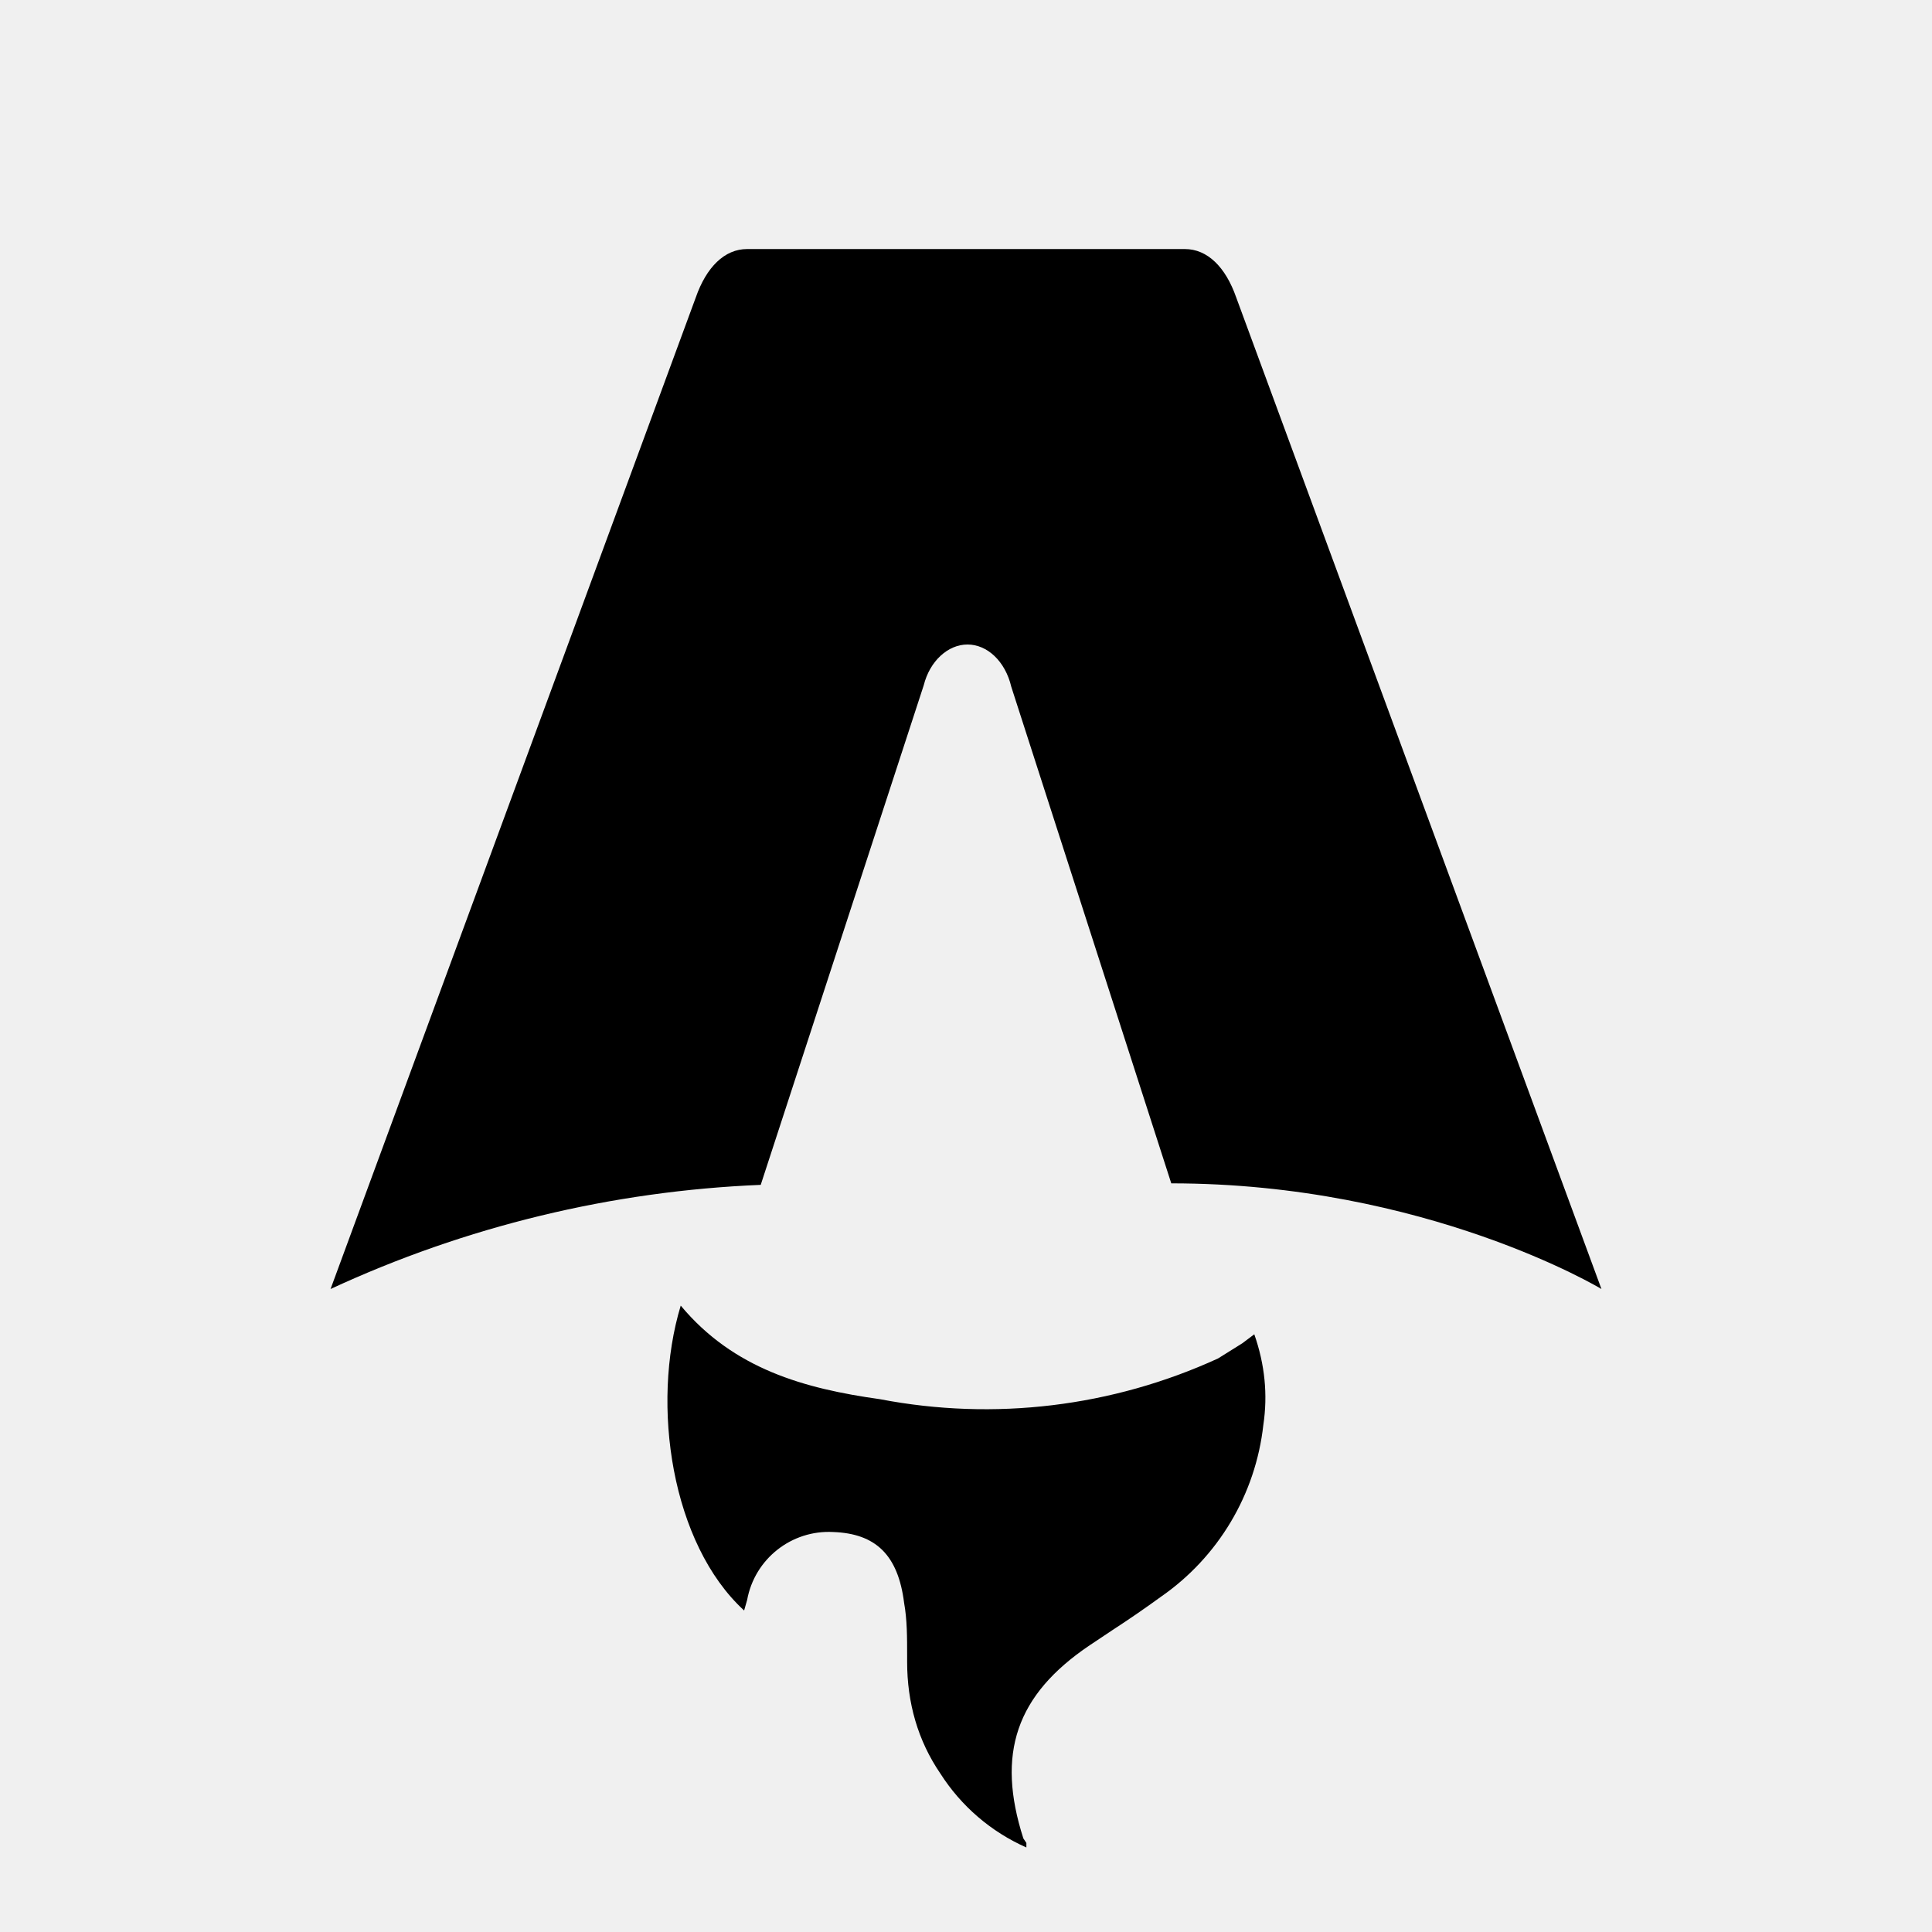
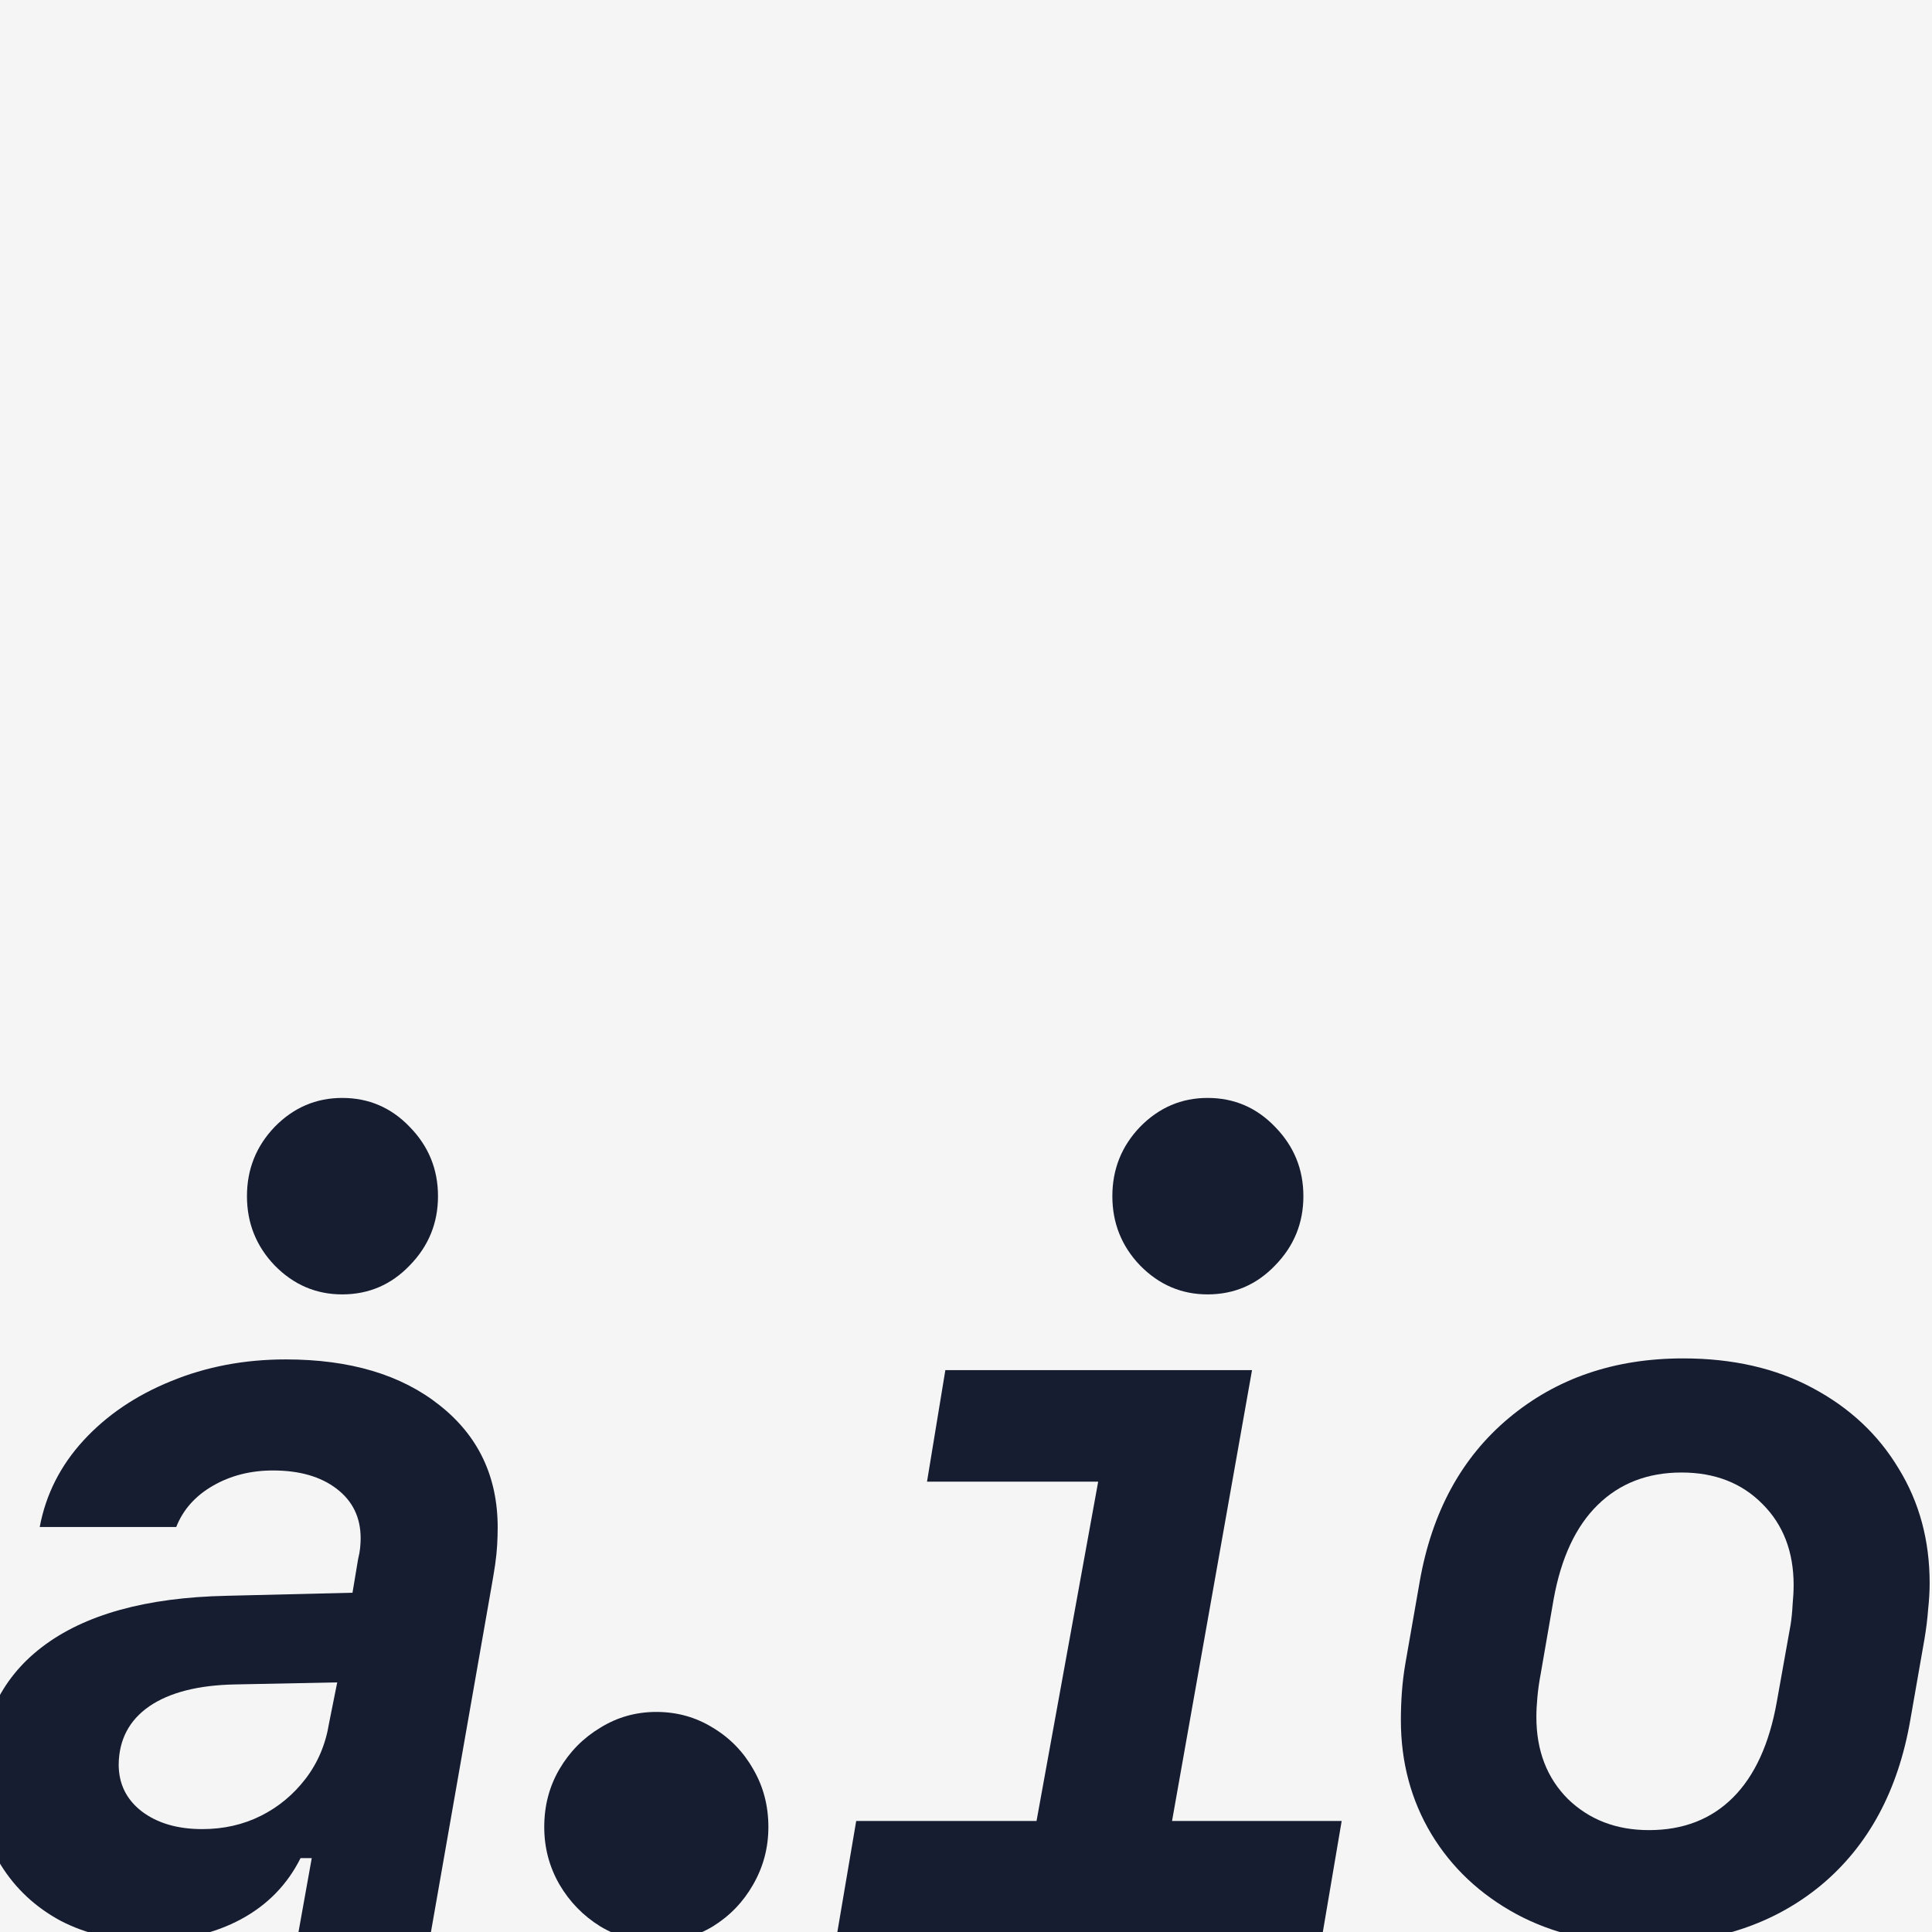
- <svg xmlns="http://www.w3.org/2000/svg" fill="none" viewBox="0 0 128 128">
-   <path d="M50.4 78.5a75.1 75.1 0 0 0-28.5 6.9l24.2-65.7c.7-2 1.9-3.2 3.4-3.2h29c1.5 0 2.7 1.2 3.4 3.2l24.2 65.7s-11.6-7-28.5-7L67 45.5c-.4-1.7-1.6-2.8-2.9-2.8-1.3 0-2.5 1.1-2.9 2.7L50.4 78.5Zm-1.1 28.2Zm-4.2-20.2c-2 6.6-.6 15.8 4.2 20.2a17.5 17.5 0 0 1 .2-.7 5.5 5.5 0 0 1 5.7-4.5c2.8.1 4.3 1.5 4.7 4.7.2 1.1.2 2.3.2 3.5v.4c0 2.7.7 5.2 2.2 7.4a13 13 0 0 0 5.7 4.9v-.3l-.2-.3c-1.8-5.6-.5-9.5 4.4-12.8l1.5-1a73 73 0 0 0 3.2-2.2 16 16 0 0 0 6.8-11.4c.3-2 .1-4-.6-6l-.8.6-1.6 1a37 37 0 0 1-22.4 2.7c-5-.7-9.7-2-13.2-6.2Z" />
-   <style>
-         path { fill: #000; }
-         @media (prefers-color-scheme: dark) {
-             path { fill: #FFF; }
-         }
-     </style>
+ <svg xmlns="http://www.w3.org/2000/svg" width="500" height="500" viewBox="0 0 500 500" fill="none">
+   <g clip-path="url(#clip0_18_11)">
+     <rect width="500" height="500" fill="#F5F5F5" />
+     <path d="M425.431 503.032C412.95 503.032 401.964 500.483 392.472 495.386C383.067 490.288 375.729 483.389 370.455 474.688C365.182 465.898 362.545 456.055 362.545 445.156C362.545 442.695 362.633 440.278 362.809 437.905C362.984 435.444 363.292 432.939 363.732 430.391L367.423 409.297C370.587 391.279 378.277 377.173 390.494 366.978C402.799 356.694 417.828 351.553 435.582 351.553C448.414 351.553 459.576 354.102 469.068 359.199C478.649 364.297 486.075 371.24 491.349 380.029C496.71 388.73 499.391 398.618 499.391 409.692C499.391 411.802 499.259 414.087 498.995 416.548C498.819 418.921 498.512 421.426 498.072 424.062L494.381 445.156C491.217 463.438 483.526 477.676 471.31 487.871C459.093 497.979 443.8 503.032 425.431 503.032ZM435.187 381.084C426.398 381.084 419.147 383.896 413.434 389.521C407.809 395.059 404.029 403.145 402.096 413.779L398.668 433.555C398.316 435.4 398.053 437.29 397.877 439.224C397.701 441.069 397.613 442.783 397.613 444.365C397.613 453.066 400.338 460.142 405.787 465.591C411.324 470.952 418.312 473.633 426.749 473.633C435.626 473.633 442.877 470.82 448.502 465.195C454.127 459.57 457.906 451.309 459.84 440.41L463.4 420.503C463.663 418.833 463.839 417.075 463.927 415.229C464.103 413.384 464.191 411.714 464.191 410.22C464.191 401.606 461.51 394.619 456.149 389.258C450.787 383.809 443.8 381.084 435.187 381.084Z" fill="#161D31" />
+     <path d="M342.348 500H216.708L221.586 471.26H268.256L284.208 383.457H239.911L244.657 354.585H324.023L303.324 471.26H347.226L342.348 500Z" fill="#161D31" />
+     <path d="M169.854 502.505C164.58 502.505 159.746 501.187 155.352 498.55C150.957 495.825 147.441 492.222 144.805 487.739C142.168 483.169 140.85 478.203 140.85 472.842C140.85 467.305 142.168 462.295 144.805 457.812C147.441 453.33 150.957 449.771 155.352 447.134C159.746 444.409 164.58 443.047 169.854 443.047C175.215 443.047 180.093 444.409 184.487 447.134C188.882 449.771 192.354 453.33 194.902 457.812C197.539 462.295 198.857 467.305 198.857 472.842C198.857 478.203 197.539 483.169 194.902 487.739C192.354 492.222 188.882 495.825 184.487 498.55C180.093 501.187 175.215 502.505 169.854 502.505Z" fill="#161D31" />
+     <path d="M38.36 502.241C29.835 502.241 22.276 500.527 15.685 497.1C9.181 493.584 4.039 488.794 0.26 482.729C-3.519 476.665 -5.409 469.722 -5.409 461.899C-5.497 446.519 -0.092 434.653 10.807 426.304C21.793 417.866 37.745 413.428 58.663 412.988L91.227 412.197L92.677 403.496C92.941 402.441 93.116 401.475 93.204 400.596C93.292 399.629 93.336 398.794 93.336 398.091C93.336 392.729 91.271 388.467 87.14 385.303C83.009 382.139 77.516 380.557 70.66 380.557C64.859 380.557 59.674 381.875 55.104 384.512C50.533 387.148 47.369 390.708 45.611 395.19H10.279C11.861 386.753 15.641 379.282 21.617 372.778C27.594 366.274 35.108 361.177 44.161 357.485C53.302 353.706 63.233 351.816 73.956 351.816C90.567 351.816 103.839 355.771 113.771 363.682C123.79 371.592 128.8 382.139 128.8 395.322C128.8 396.729 128.756 398.223 128.668 399.805C128.58 401.387 128.404 403.101 128.141 404.946C127.877 406.704 127.525 408.813 127.086 411.274L111.529 500H77.252L80.68 480.884H77.779C74.352 487.739 69.21 493.013 62.355 496.704C55.499 500.396 47.501 502.241 38.36 502.241ZM52.335 473.369C57.872 473.369 62.926 472.227 67.496 469.941C72.067 467.656 75.934 464.448 79.098 460.317C82.262 456.187 84.283 451.396 85.162 445.947L87.272 435.4L60.904 435.928C51.324 436.104 43.898 437.993 38.624 441.597C33.439 445.2 30.802 450.21 30.714 456.626C30.714 461.636 32.691 465.679 36.647 468.755C40.69 471.831 45.919 473.369 52.335 473.369Z" fill="#161D31" />
+     <path d="M88.555 334.986C81.797 334.986 75.975 332.491 71.088 327.5C66.305 322.51 63.914 316.531 63.914 309.565C63.914 302.599 66.305 296.621 71.088 291.63C75.975 286.64 81.797 284.144 88.555 284.144C95.418 284.144 101.24 286.64 106.023 291.63C110.909 296.621 113.353 302.599 113.353 309.565C113.353 316.531 110.909 322.51 106.023 327.5C101.24 332.491 95.418 334.986 88.555 334.986Z" fill="#161D31" />
+     <path d="M312.518 334.986C305.76 334.986 299.938 332.491 295.051 327.5C290.268 322.51 287.877 316.531 287.877 309.565C287.877 302.599 290.268 296.621 295.051 291.63C299.938 286.64 305.76 284.144 312.518 284.144C319.38 284.144 325.203 286.64 329.986 291.63C334.872 296.621 337.316 302.599 337.316 309.565C337.316 316.531 334.872 322.51 329.986 327.5C325.203 332.491 319.38 334.986 312.518 334.986Z" fill="#161D31" />
+   </g>
+   <defs>
+     <clipPath id="clip0_18_11">
+       <rect width="500" height="500" fill="white" />
+     </clipPath>
+   </defs>
</svg>
